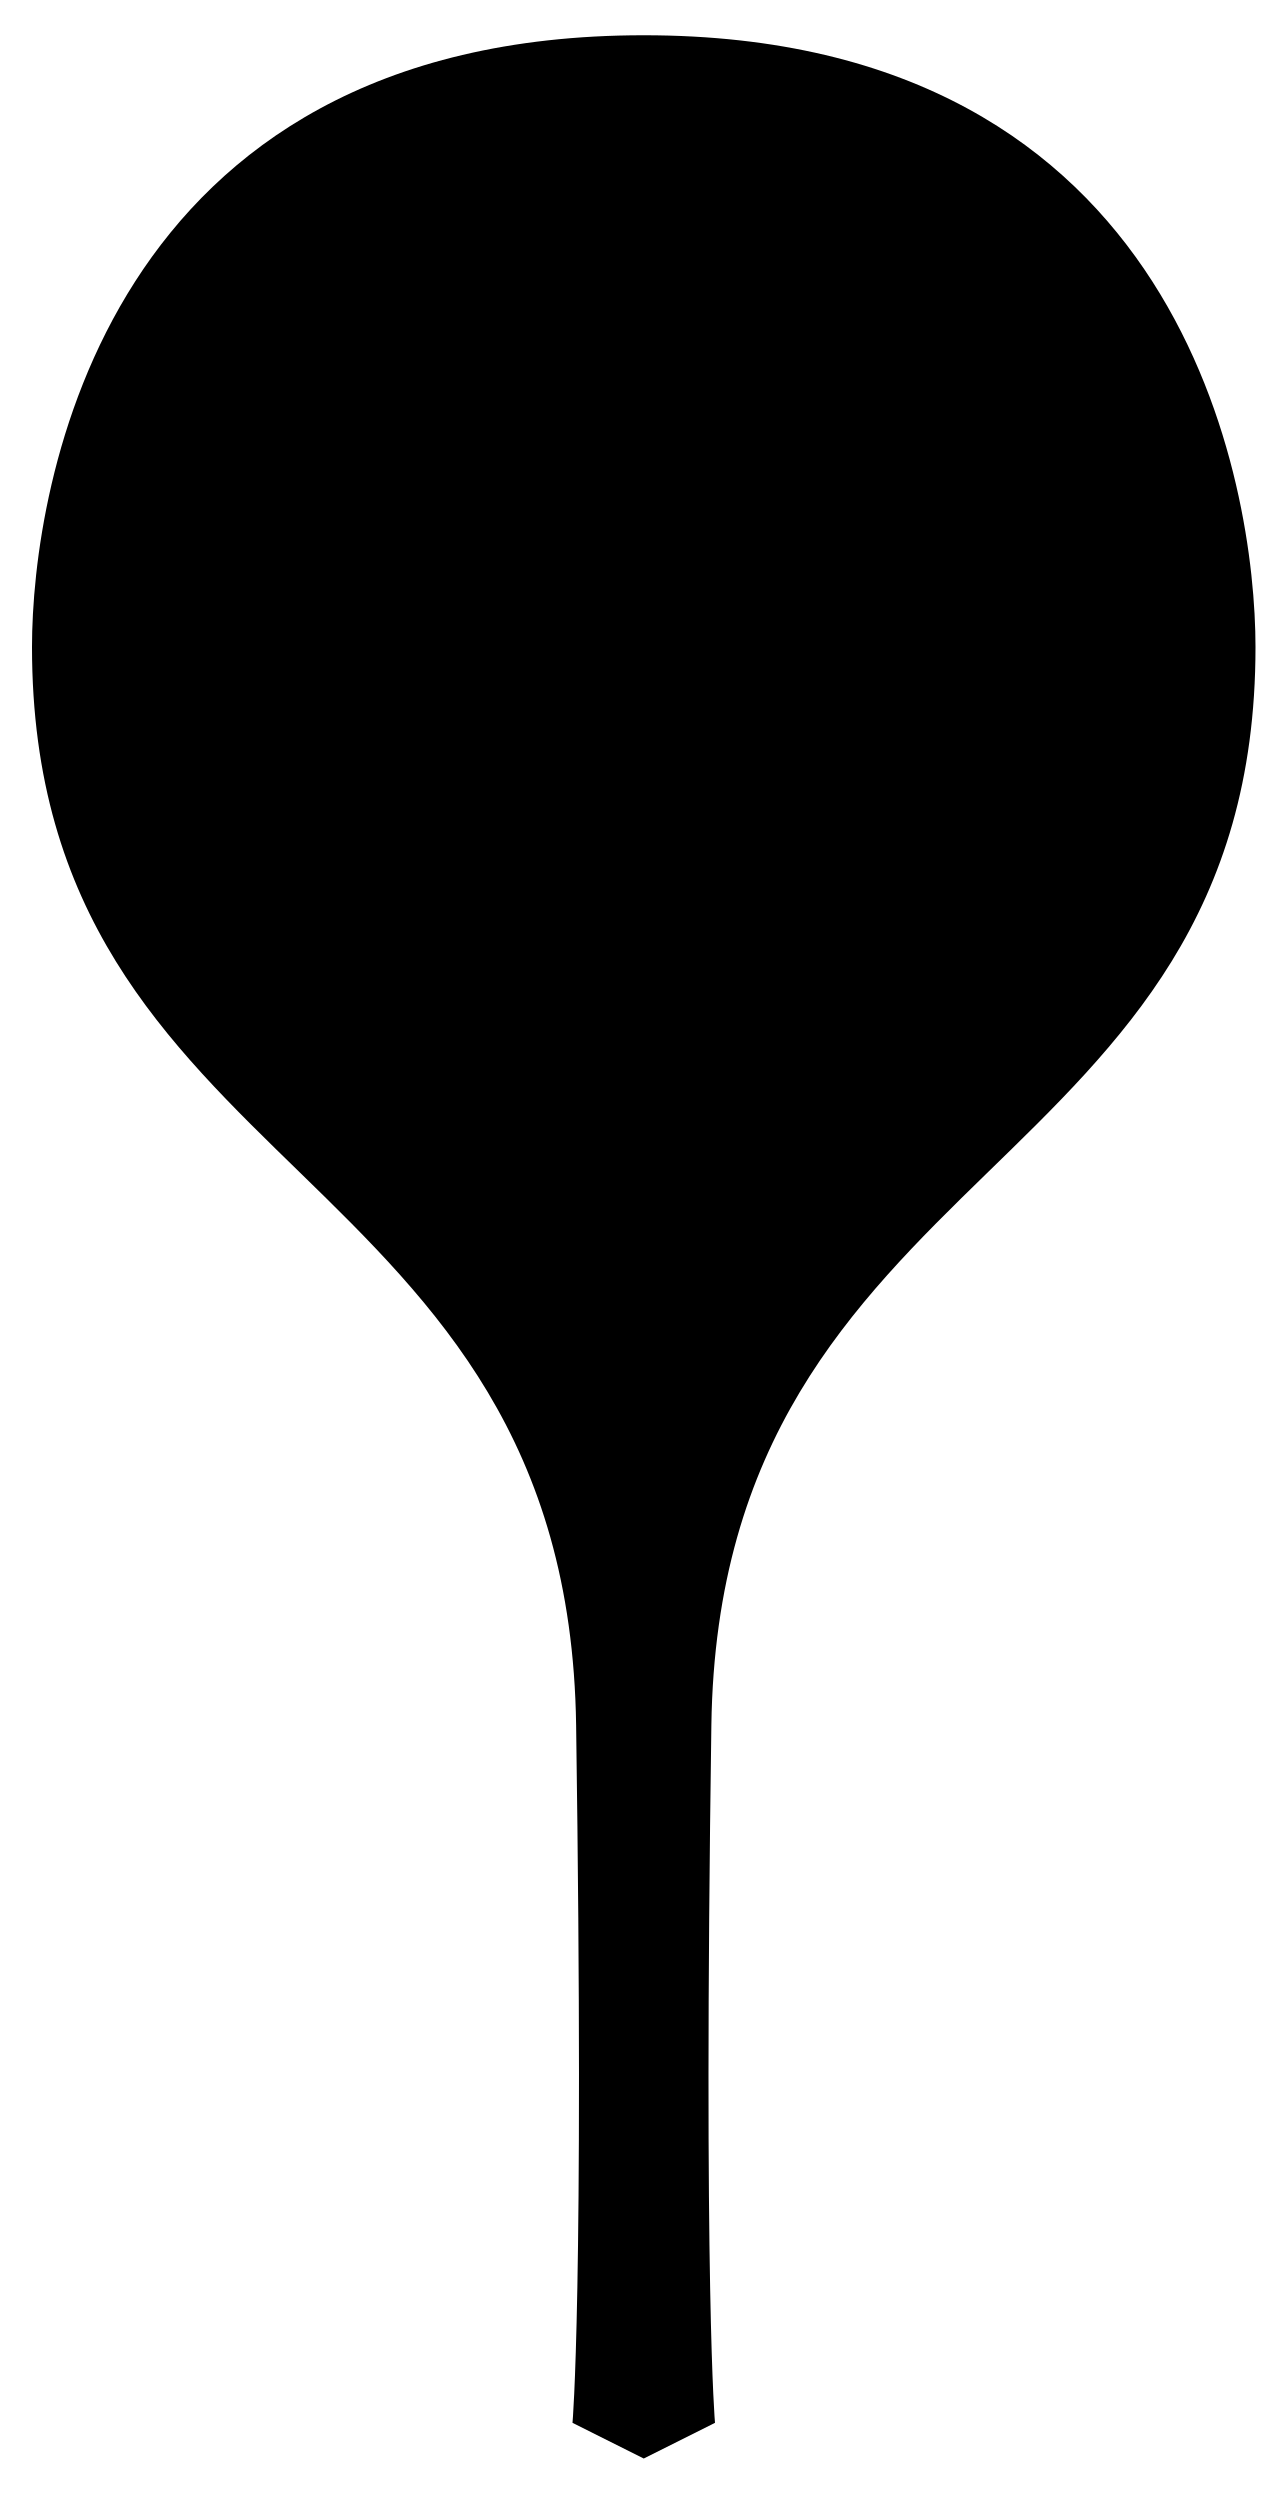
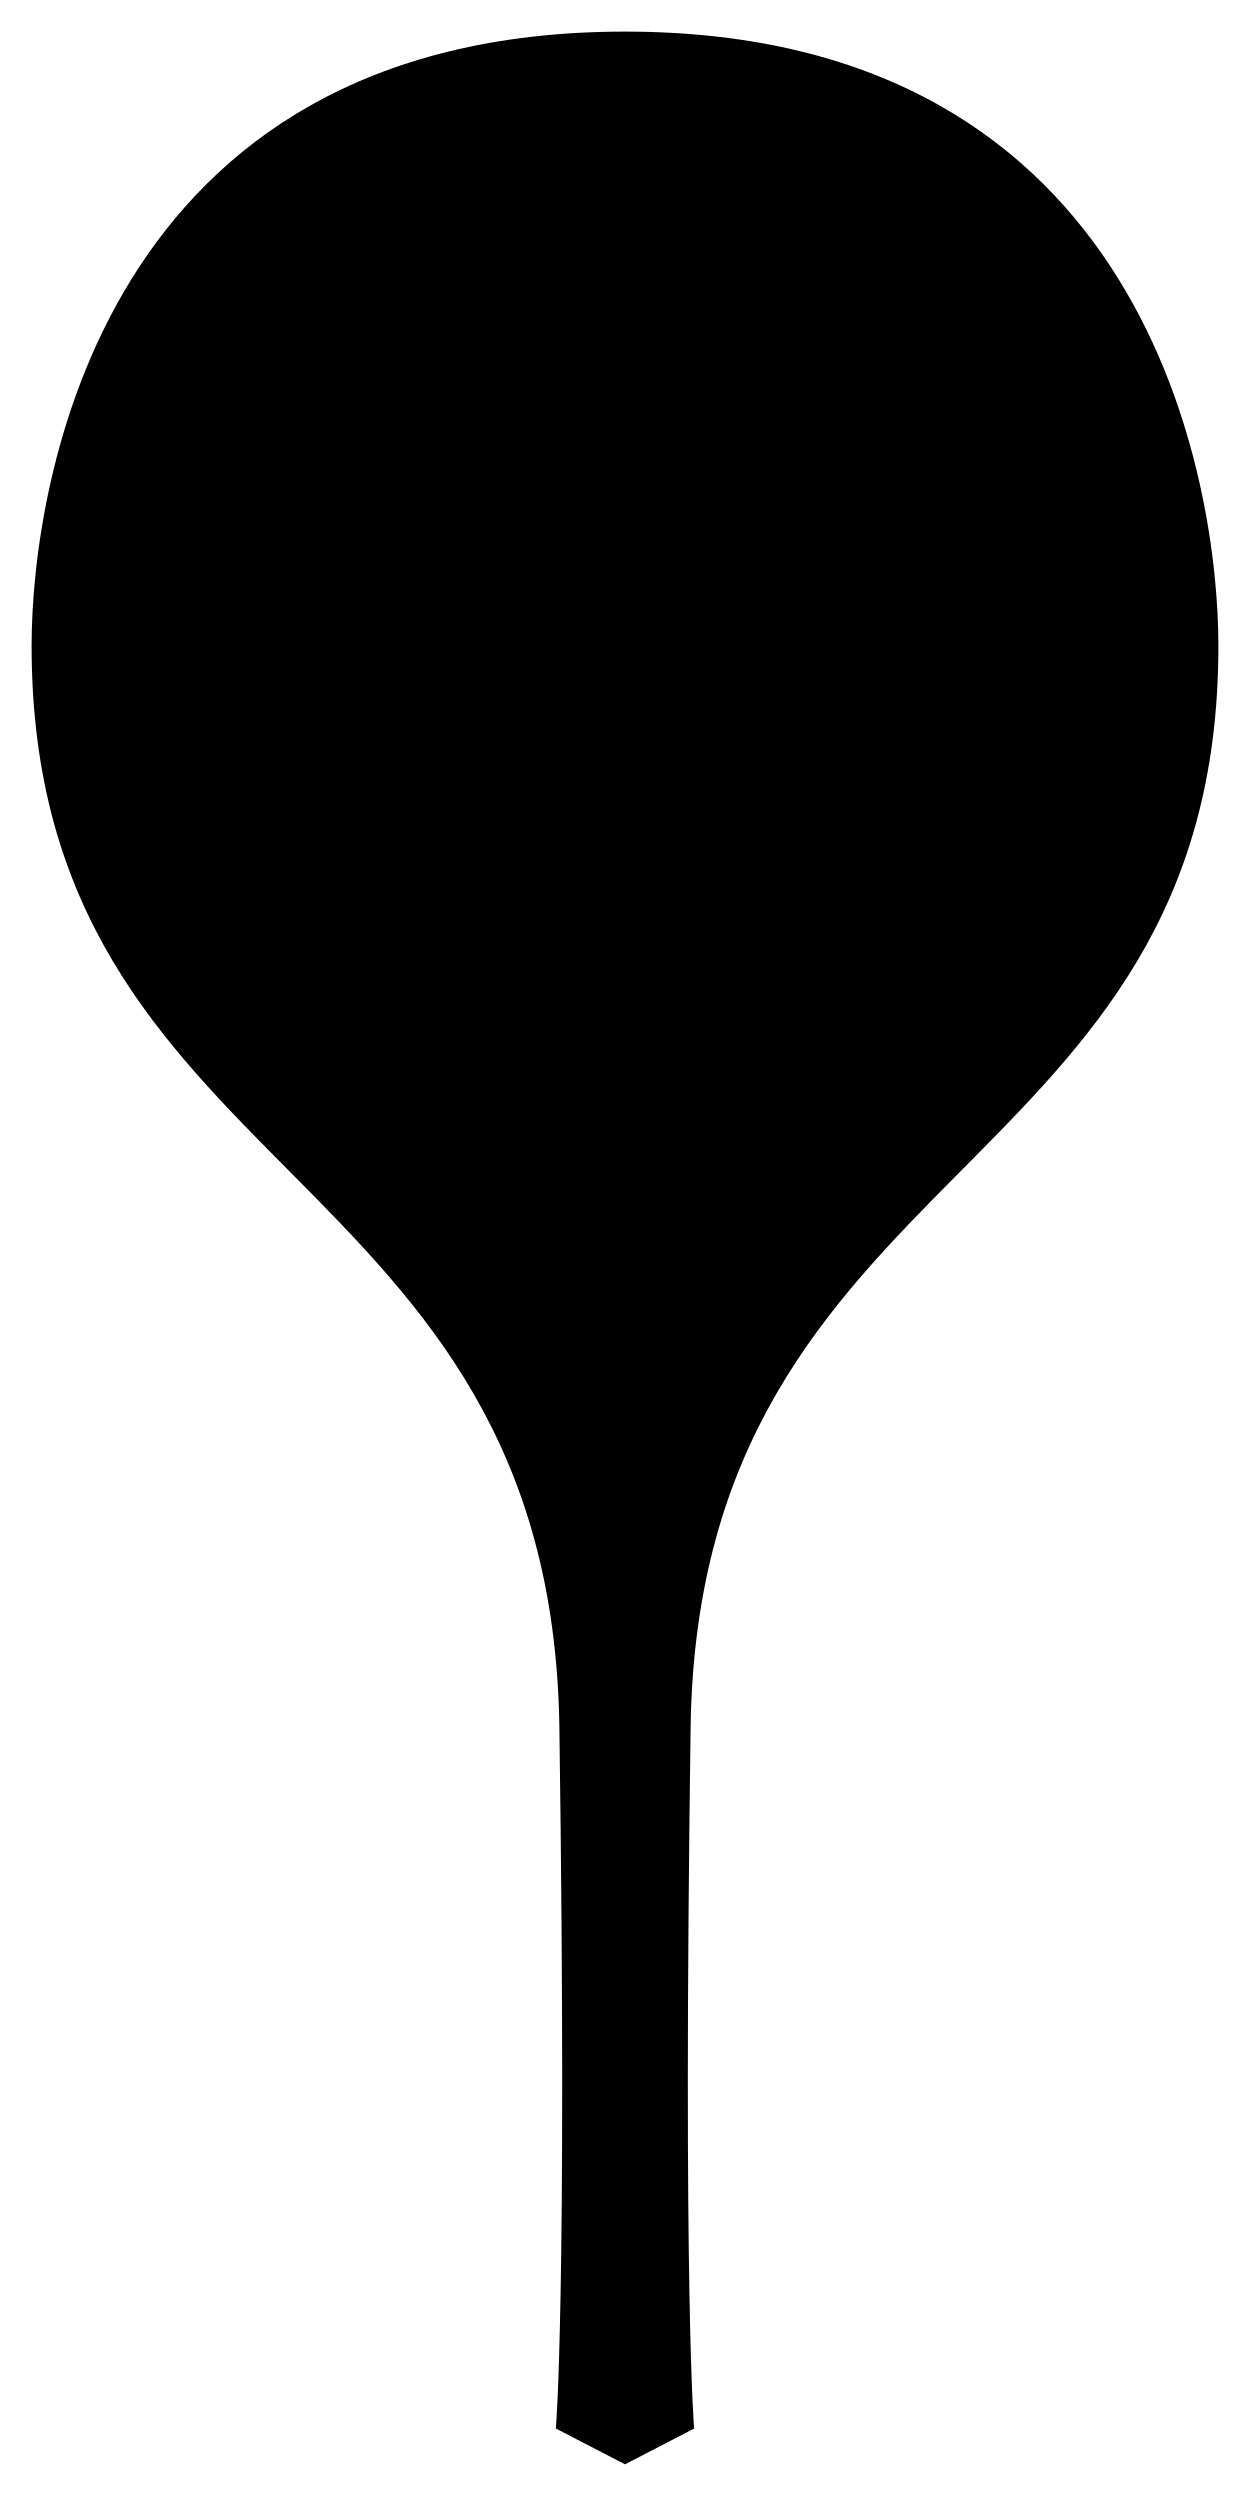
- <svg xmlns="http://www.w3.org/2000/svg" viewBox="0 0 18.831 36.562" version="1.1" id="svg2" height="39" width="20.086">
+ <svg xmlns="http://www.w3.org/2000/svg" viewBox="0 0 18.75 37.5" version="1.1" id="svg2" height="40" width="20">
  <defs id="defs4" />
-   <path style="fill:#000000;fill-opacity:1;fill-rule:evenodd;stroke:none;stroke-width:0.938px;stroke-linecap:butt;stroke-linejoin:miter;stroke-opacity:1" d="m 9.415,0.515 c -7.905,0 -8.947,6.618 -8.947,8.947 0,7.832 7.839,7.449 7.958,15.769 0.119,8.32 -0.053,10.203 -0.053,10.203 l 1.042,0.522 1.042,-0.522 c 0,0 -0.172,-1.883 -0.053,-10.203 0.119,-8.32 7.958,-7.937 7.958,-15.769 0,-2.329 -1.042,-8.947 -8.947,-8.947 z" id="path4188" />
+   <path style="fill:#000000;fill-opacity:1;fill-rule:evenodd;stroke:none;stroke-width:0.949px;stroke-linecap:butt;stroke-linejoin:miter;stroke-opacity:1" d="m 9.375,0.474 c -7.864,0 -8.901,6.814 -8.901,9.212 0,8.064 7.798,7.67 7.917,16.237 C 8.51,34.49 8.338,36.428 8.338,36.428 l 1.037,0.537 1.037,-0.537 c 0,0 -0.171,-1.939 -0.053,-10.505 0.118,-8.567 7.917,-8.173 7.917,-16.237 0,-2.398 -1.037,-9.212 -8.901,-9.212 z" id="path4188" />
</svg>
